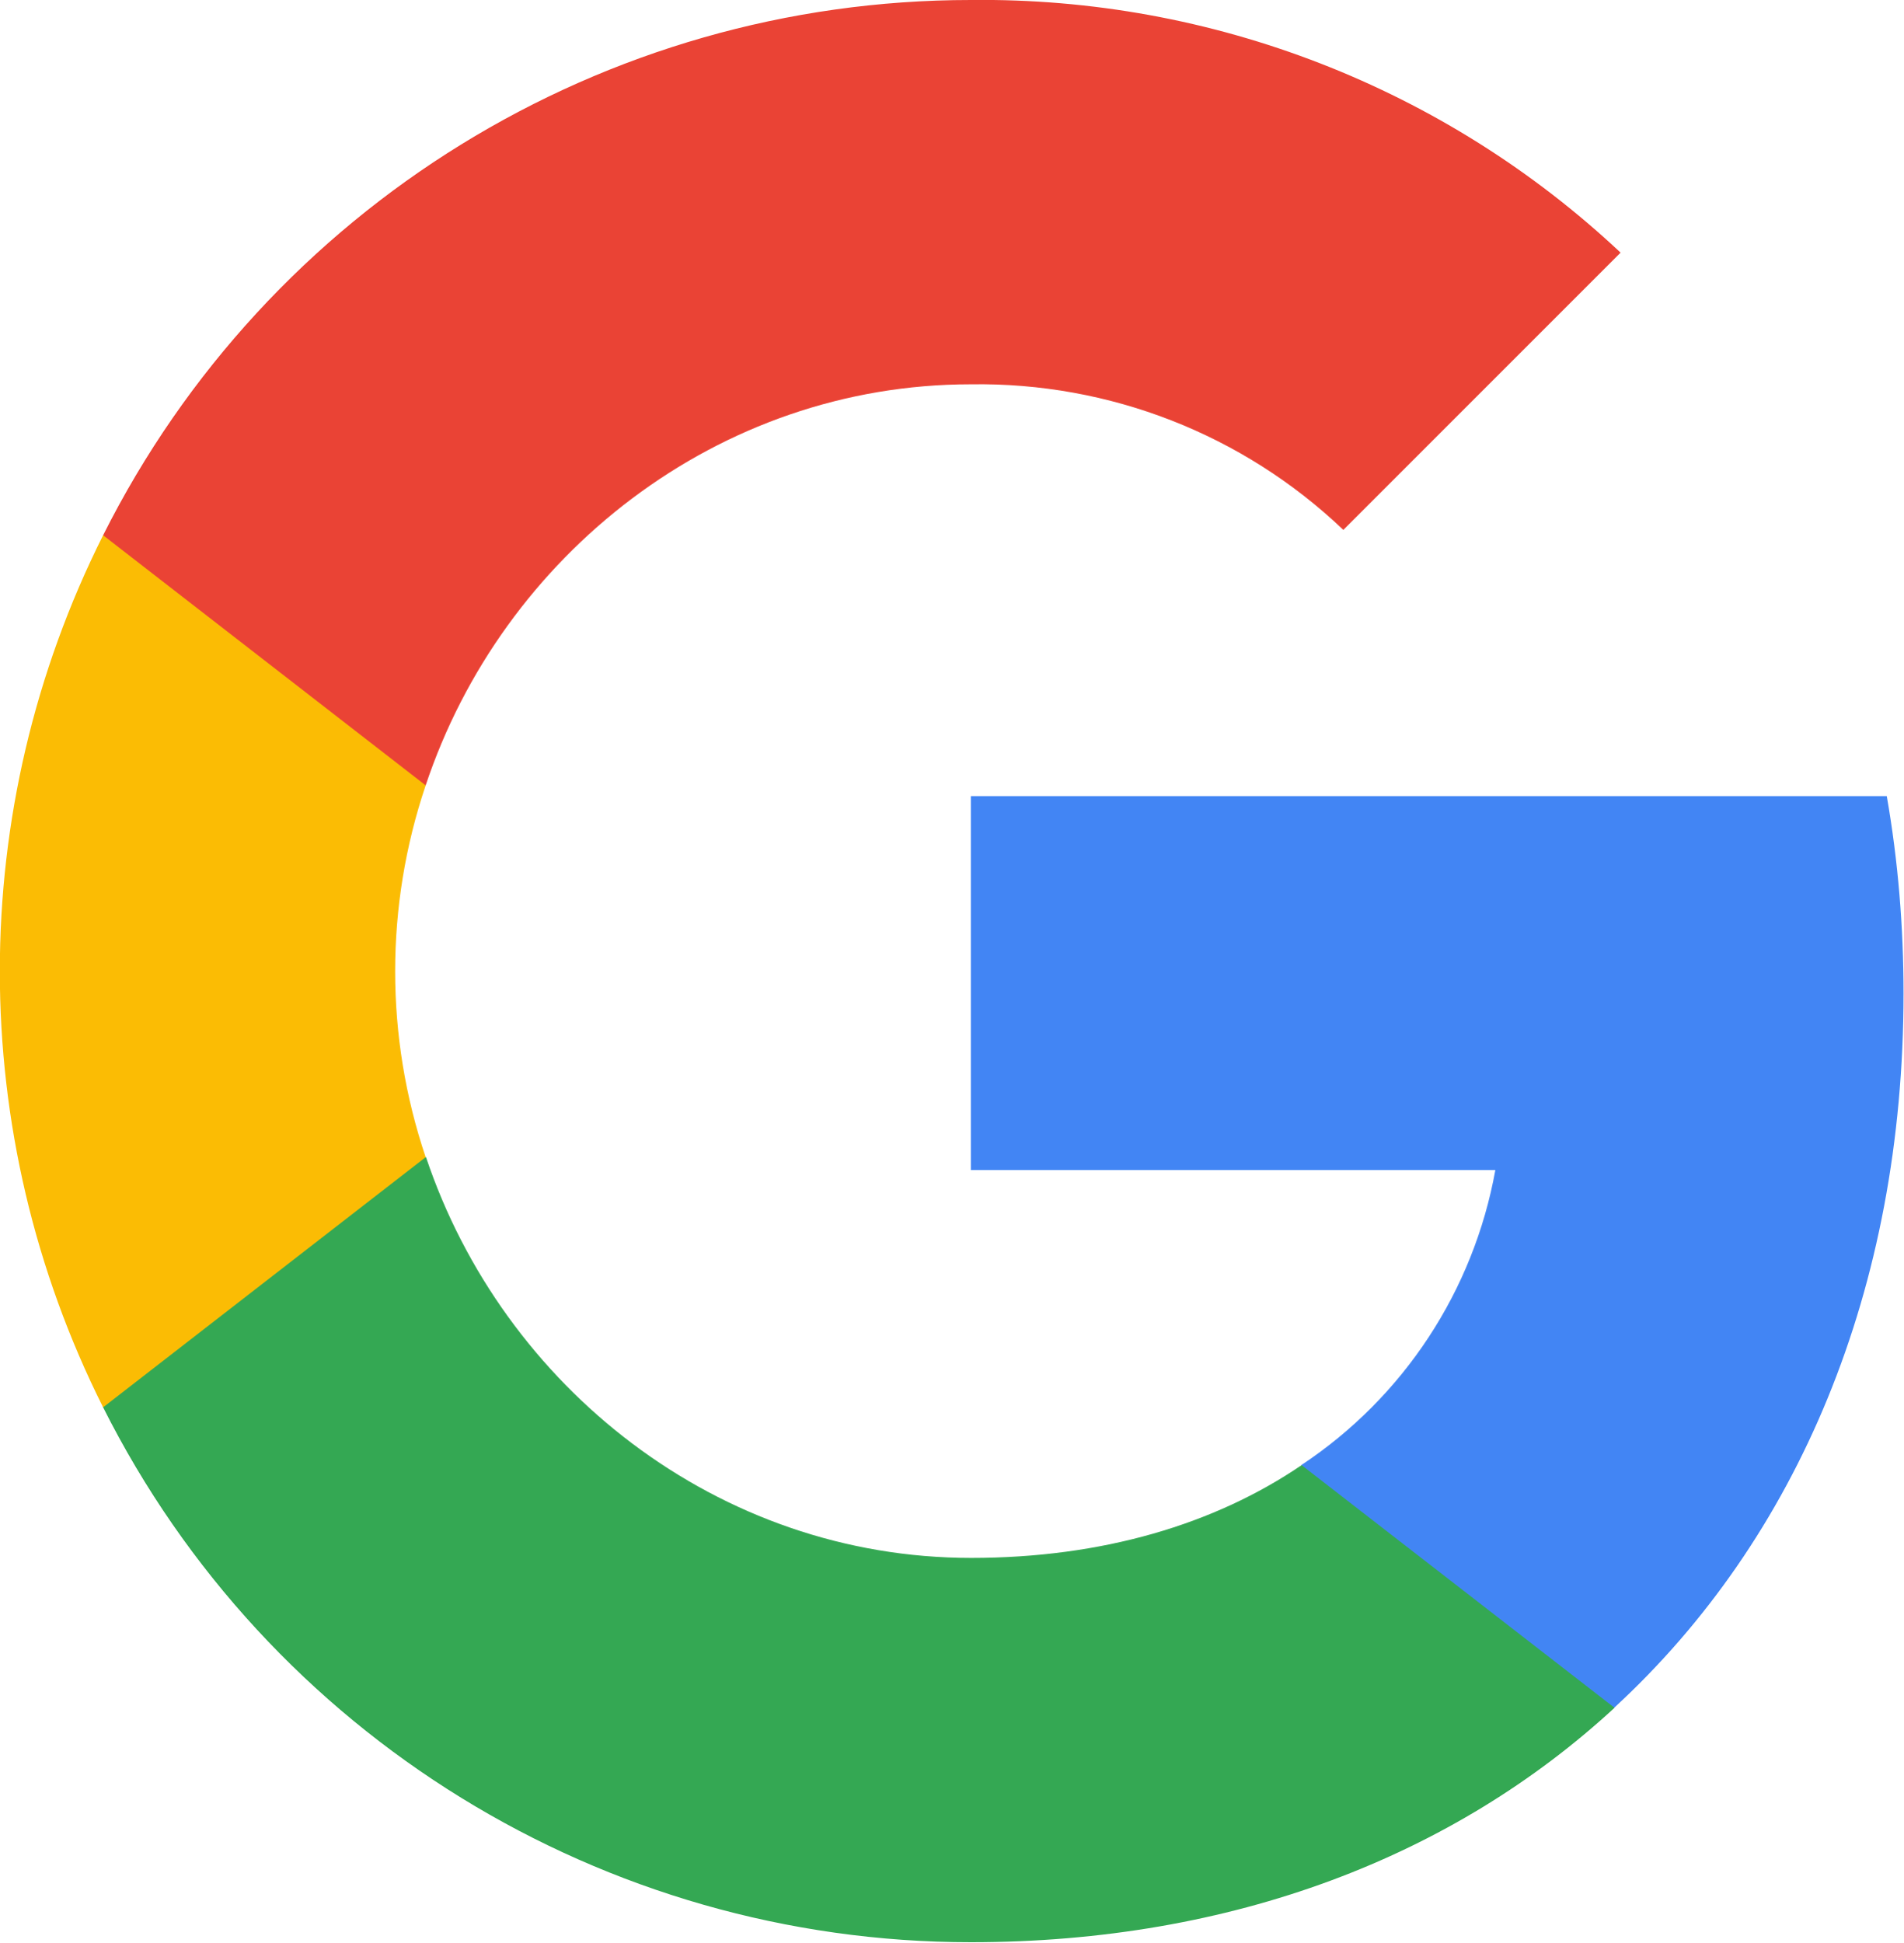
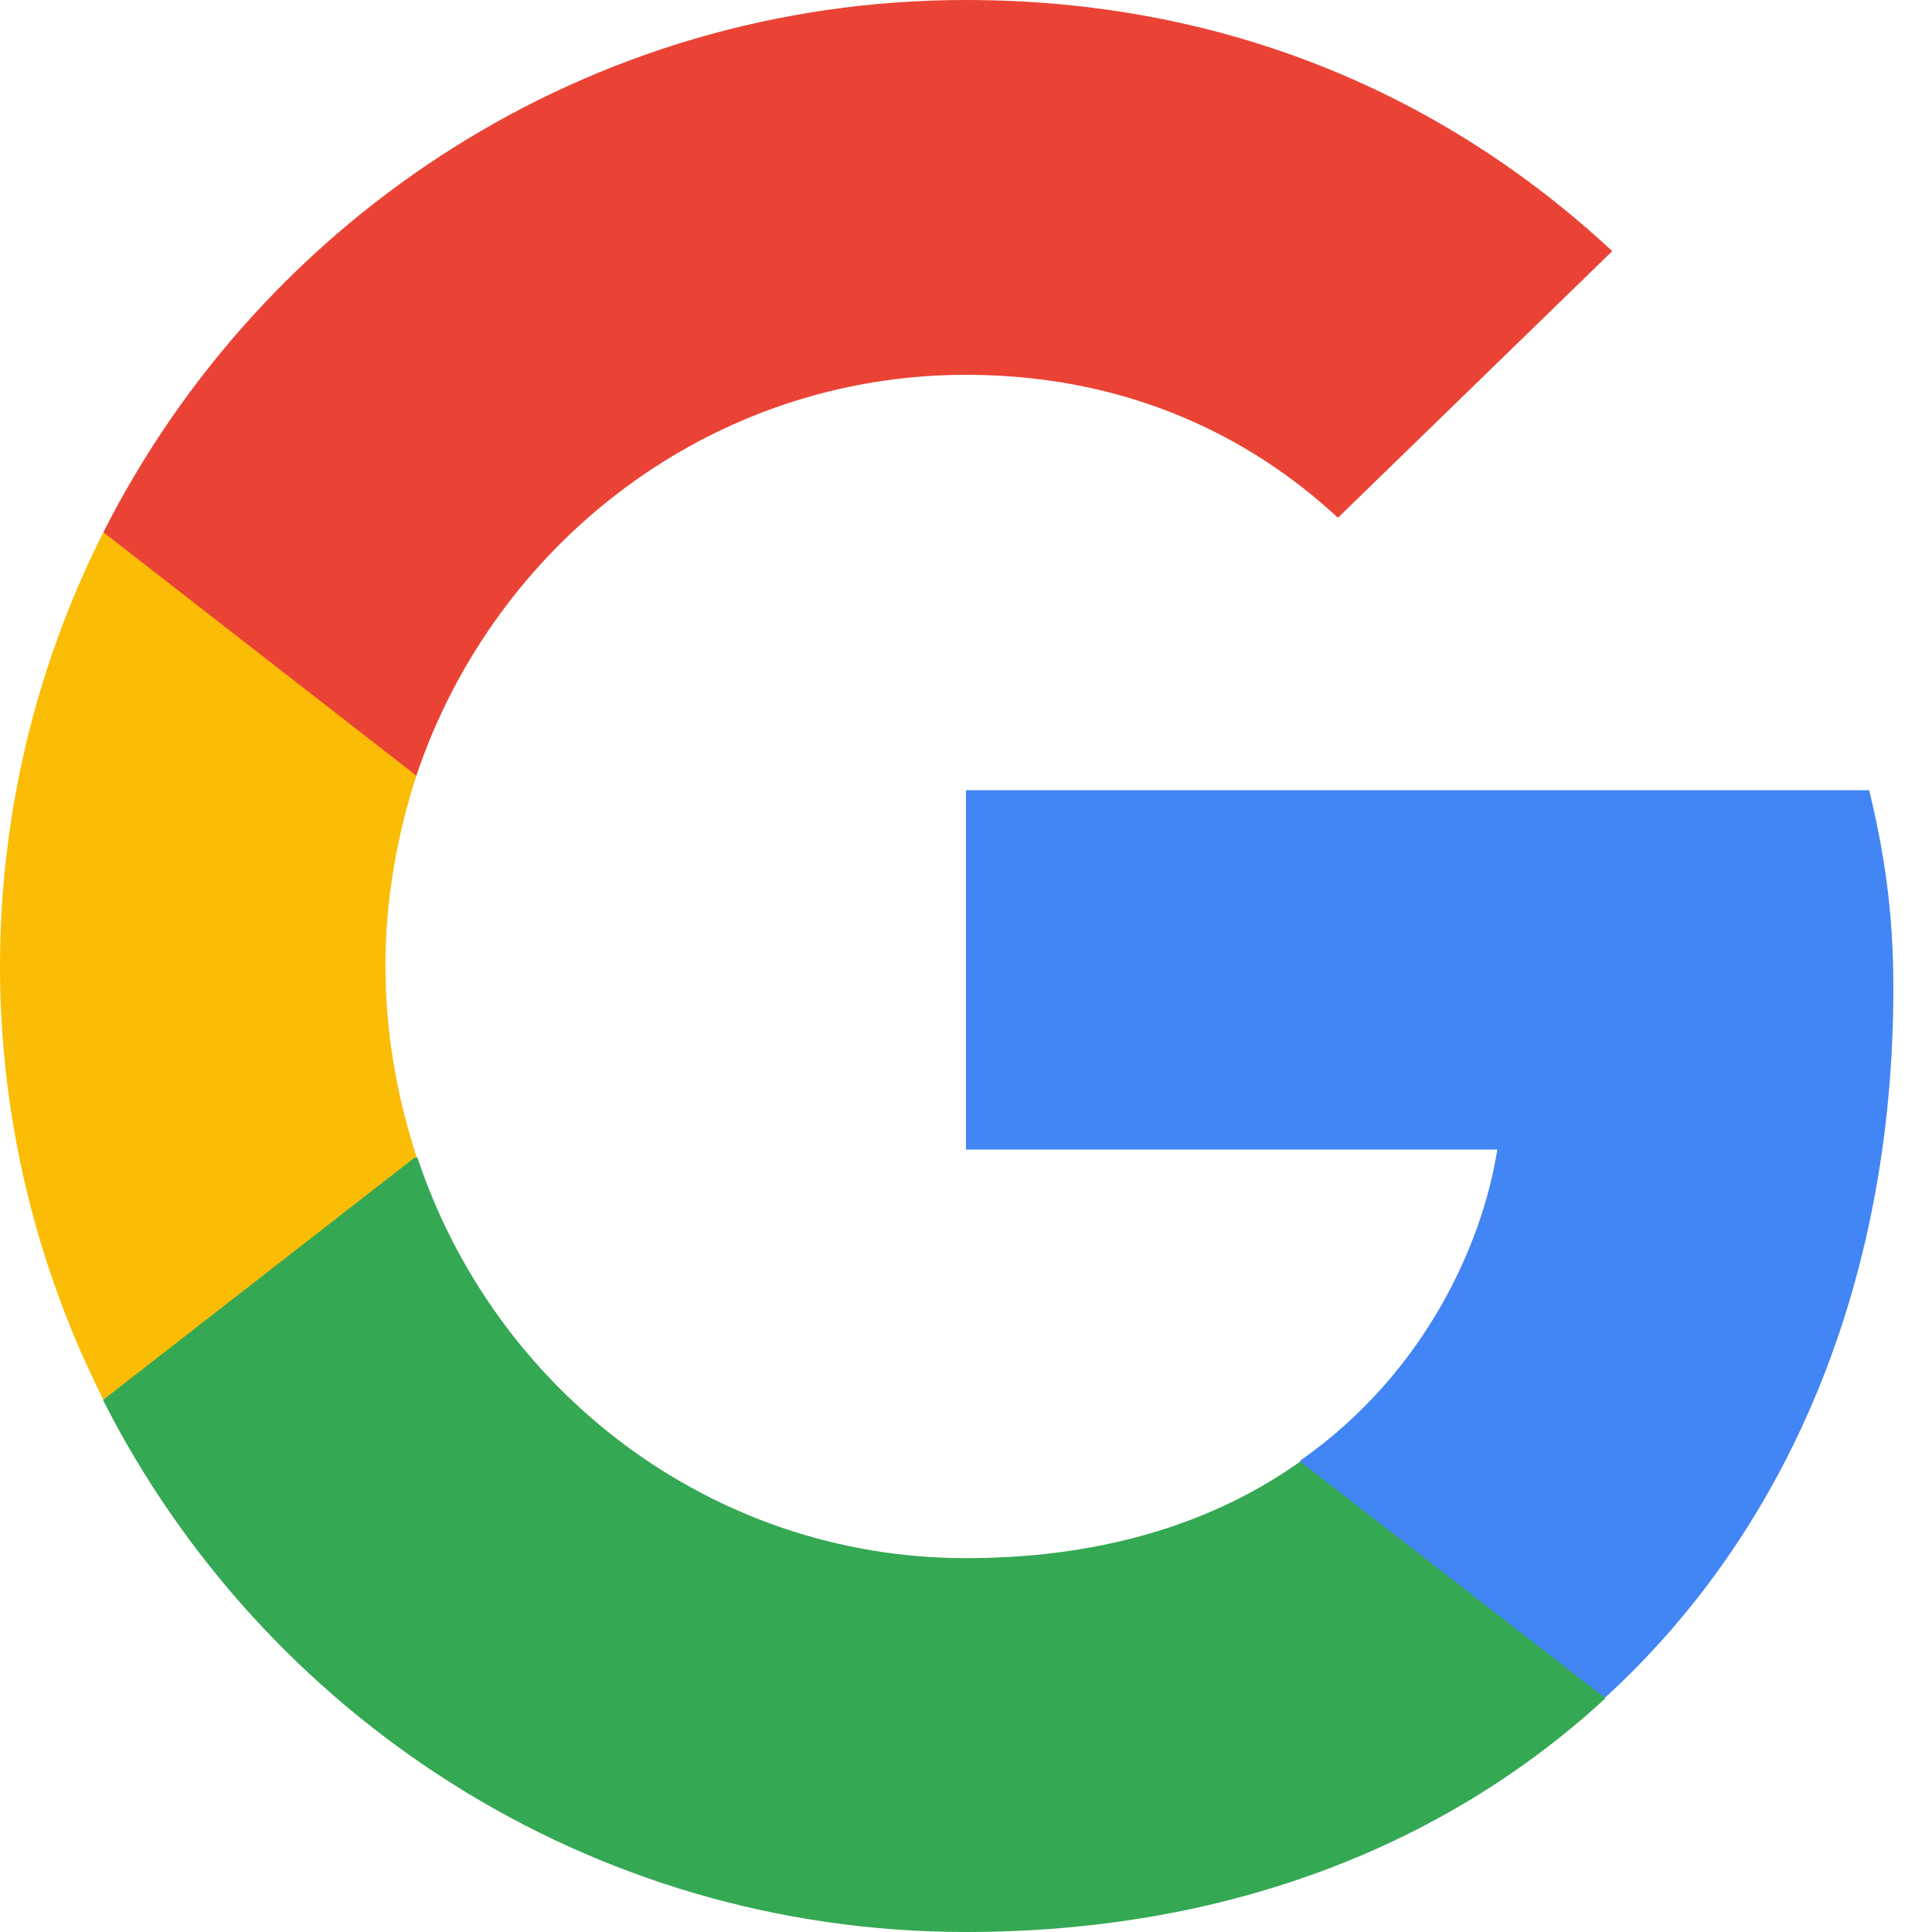
- <svg xmlns="http://www.w3.org/2000/svg" viewBox="0 0 533.5 544.3">
-   <path d="M533.5 278.4c0-18.5-1.5-37.1-4.7-55.3H272.1v104.8h147c-6.1 33.8-25.7 63.7-54.4 82.7v68h87.7c51.5-47.4 81.1-117.4 81.1-200.2z" fill="#4285f4" />
-   <path d="M272.1 544.3c73.4 0 135.3-24.1 180.4-65.7l-87.7-68c-24.4 16.6-55.9 26-92.6 26-71 0-131.2-47.9-152.8-112.3H28.9v70.1c46.2 91.9 140.3 149.9 243.2 149.9z" fill="#34a853" />
-   <path d="M119.3 324.3c-11.4-33.8-11.4-70.4 0-104.2V150H28.9c-38.6 76.9-38.6 167.5 0 244.4l90.4-70.1z" fill="#fbbc04" />
-   <path d="M272.1 107.7c38.8-.6 76.3 14 104.4 40.8l77.7-77.7C405 24.6 339.7-.8 272.1 0 169.2 0 75.1 58 28.9 150l90.4 70.1c21.5-64.5 81.8-112.4 152.8-112.4z" fill="#ea4335" />
+ <svg xmlns="http://www.w3.org/2000/svg" width="20" height="20" viewBox="0 0 20 20">
+   <path d="M19.6 10.23c0-.82-.1-1.42-.25-2.05H10v3.72h5.5c-.15.96-.74 2.31-2.04 3.22v2.45h3.16c1.89-1.73 2.98-4.3 2.98-7.34z" fill="#4285F4" />
+   <path d="M13.46 15.13c-.83.59-1.96 1-3.46 1-2.64 0-4.88-1.74-5.68-4.15H1.07v2.52C2.72 17.75 6.09 20 10 20c2.7 0 4.96-.89 6.62-2.42l-3.16-2.45z" fill="#34A853" />
+   <path d="M3.99 10c0-.69.12-1.35.32-1.97V5.51H1.07A9.973 9.973 0 0 0 0 10c0 1.61.39 3.14 1.07 4.49l3.24-2.52c-.2-.62-.32-1.28-.32-1.97z" fill="#FBBC05" />
+   <path d="M10 3.88c1.88 0 3.13.81 3.85 1.48l2.84-2.76C14.96.99 12.7 0 10 0 6.09 0 2.72 2.25 1.07 5.51l3.24 2.52C5.12 5.62 7.36 3.88 10 3.88z" fill="#EA4335" />
</svg>
